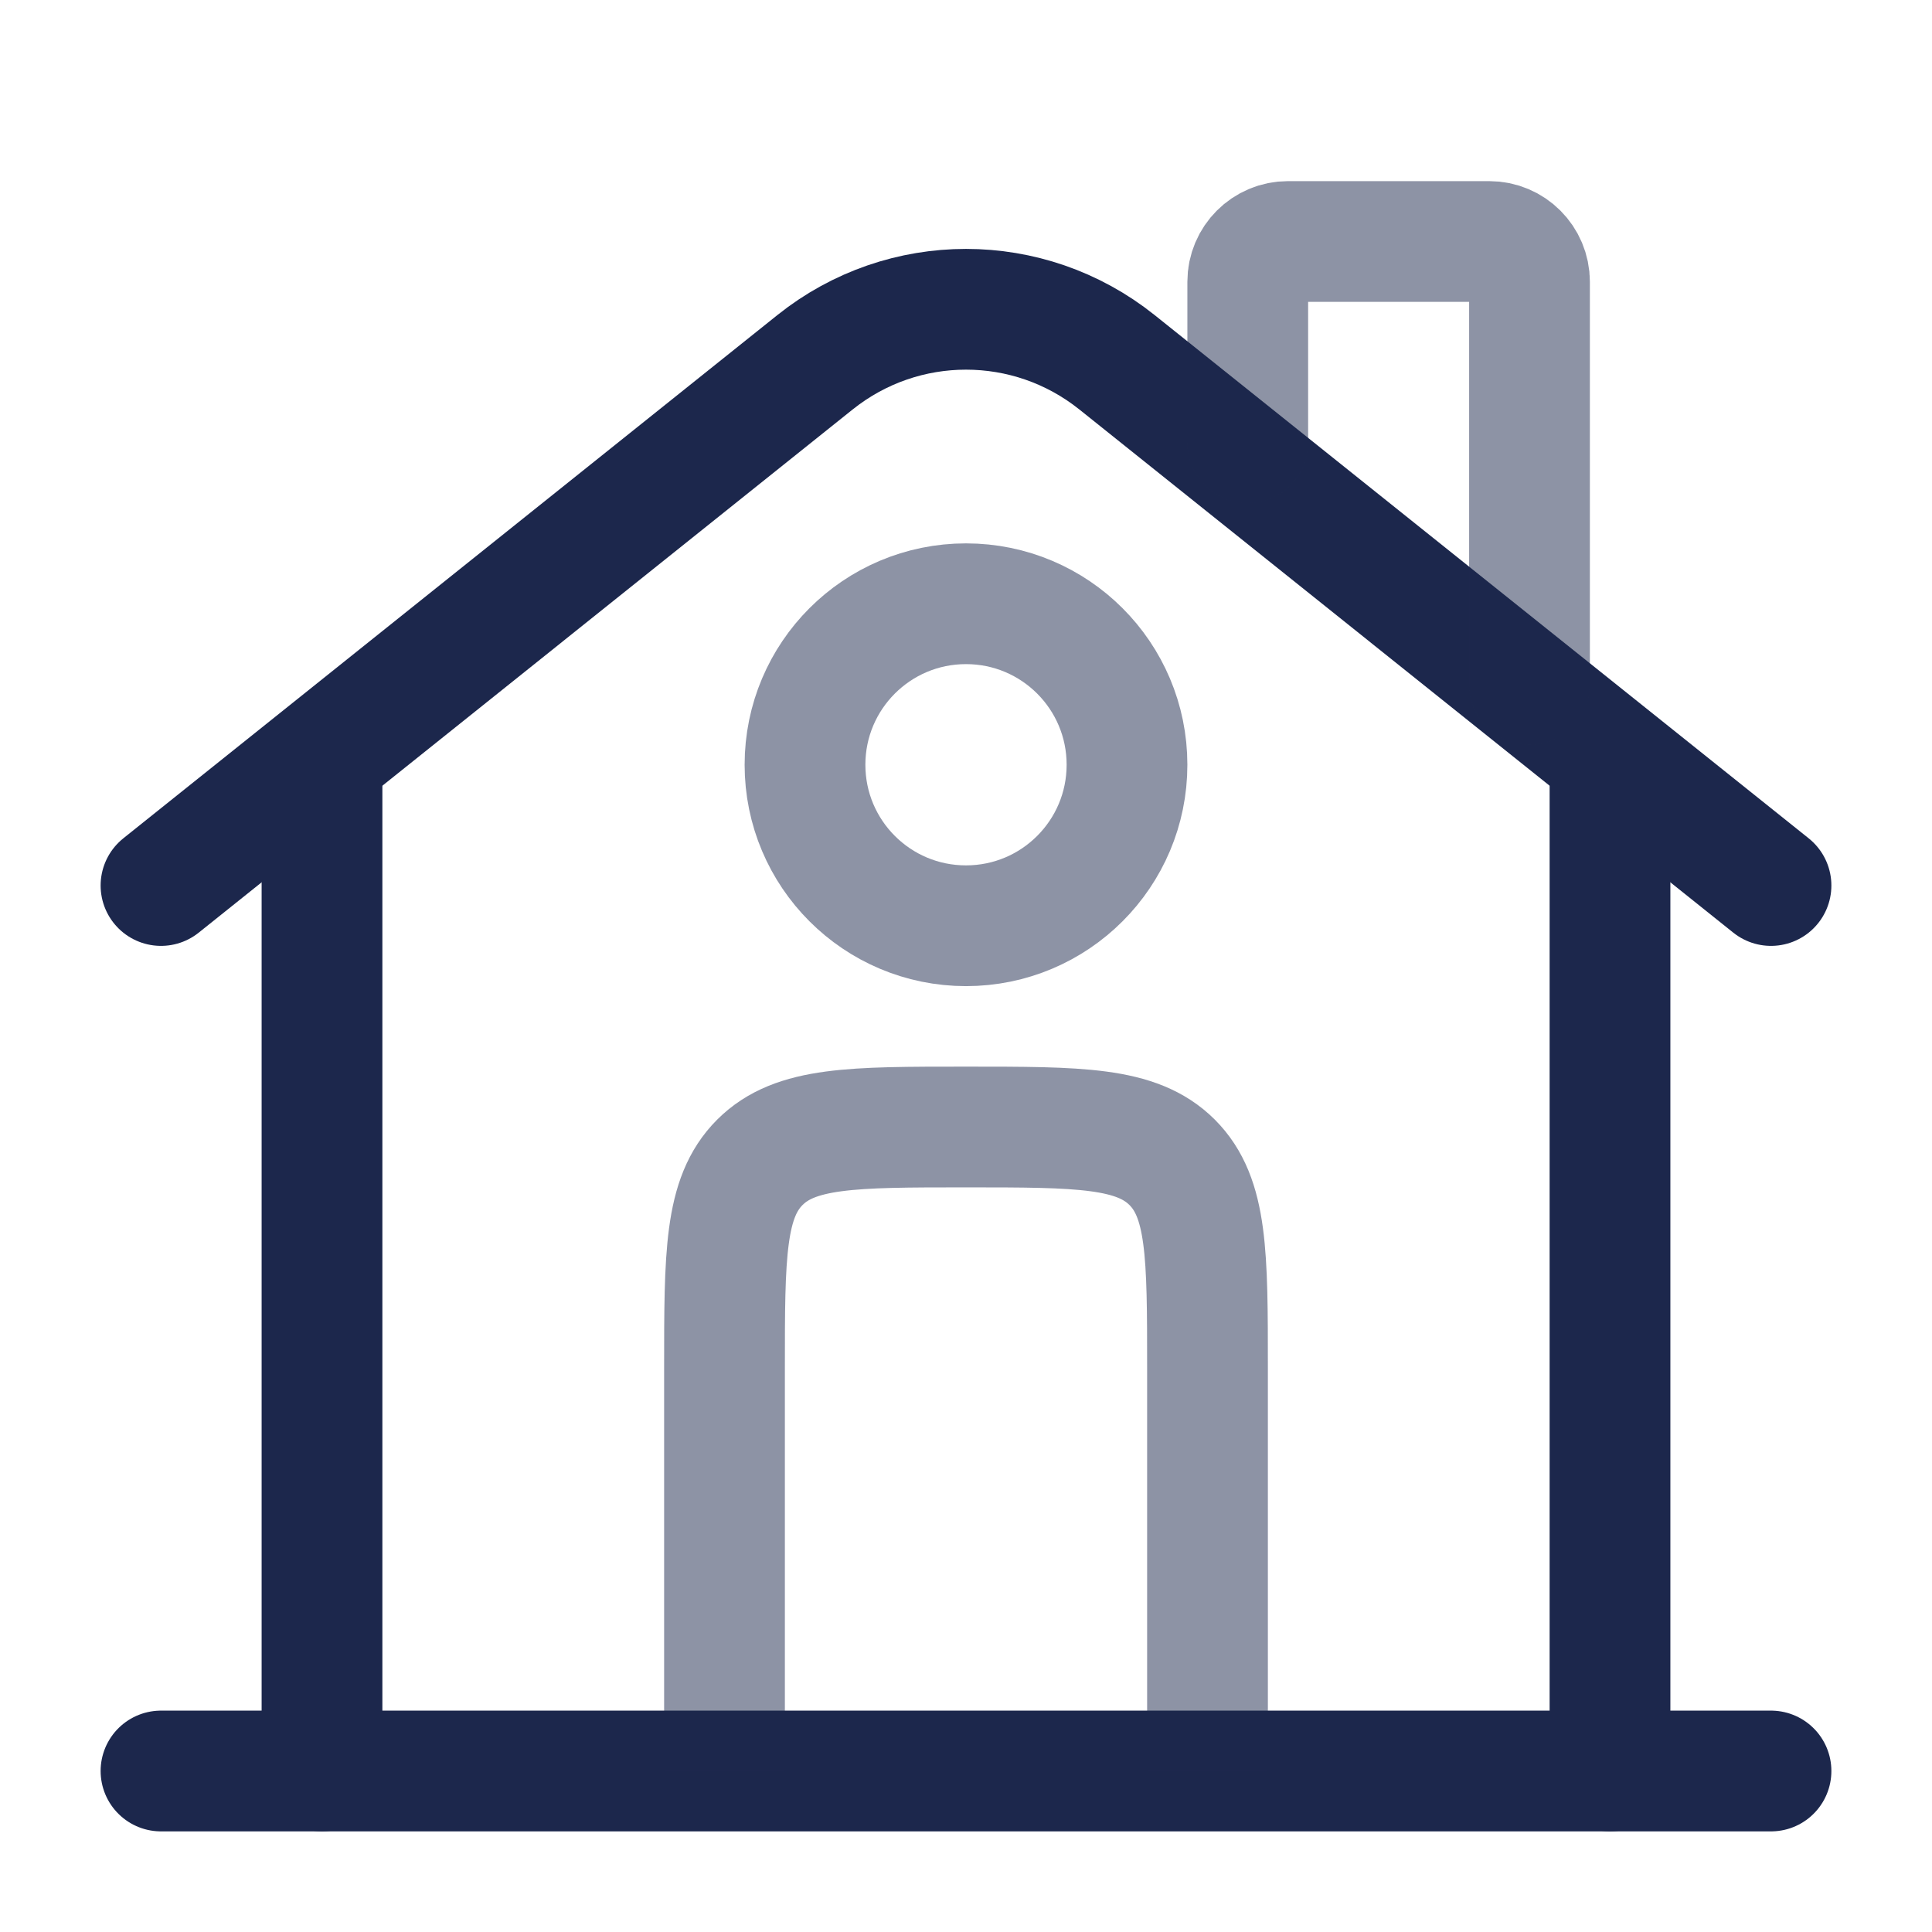
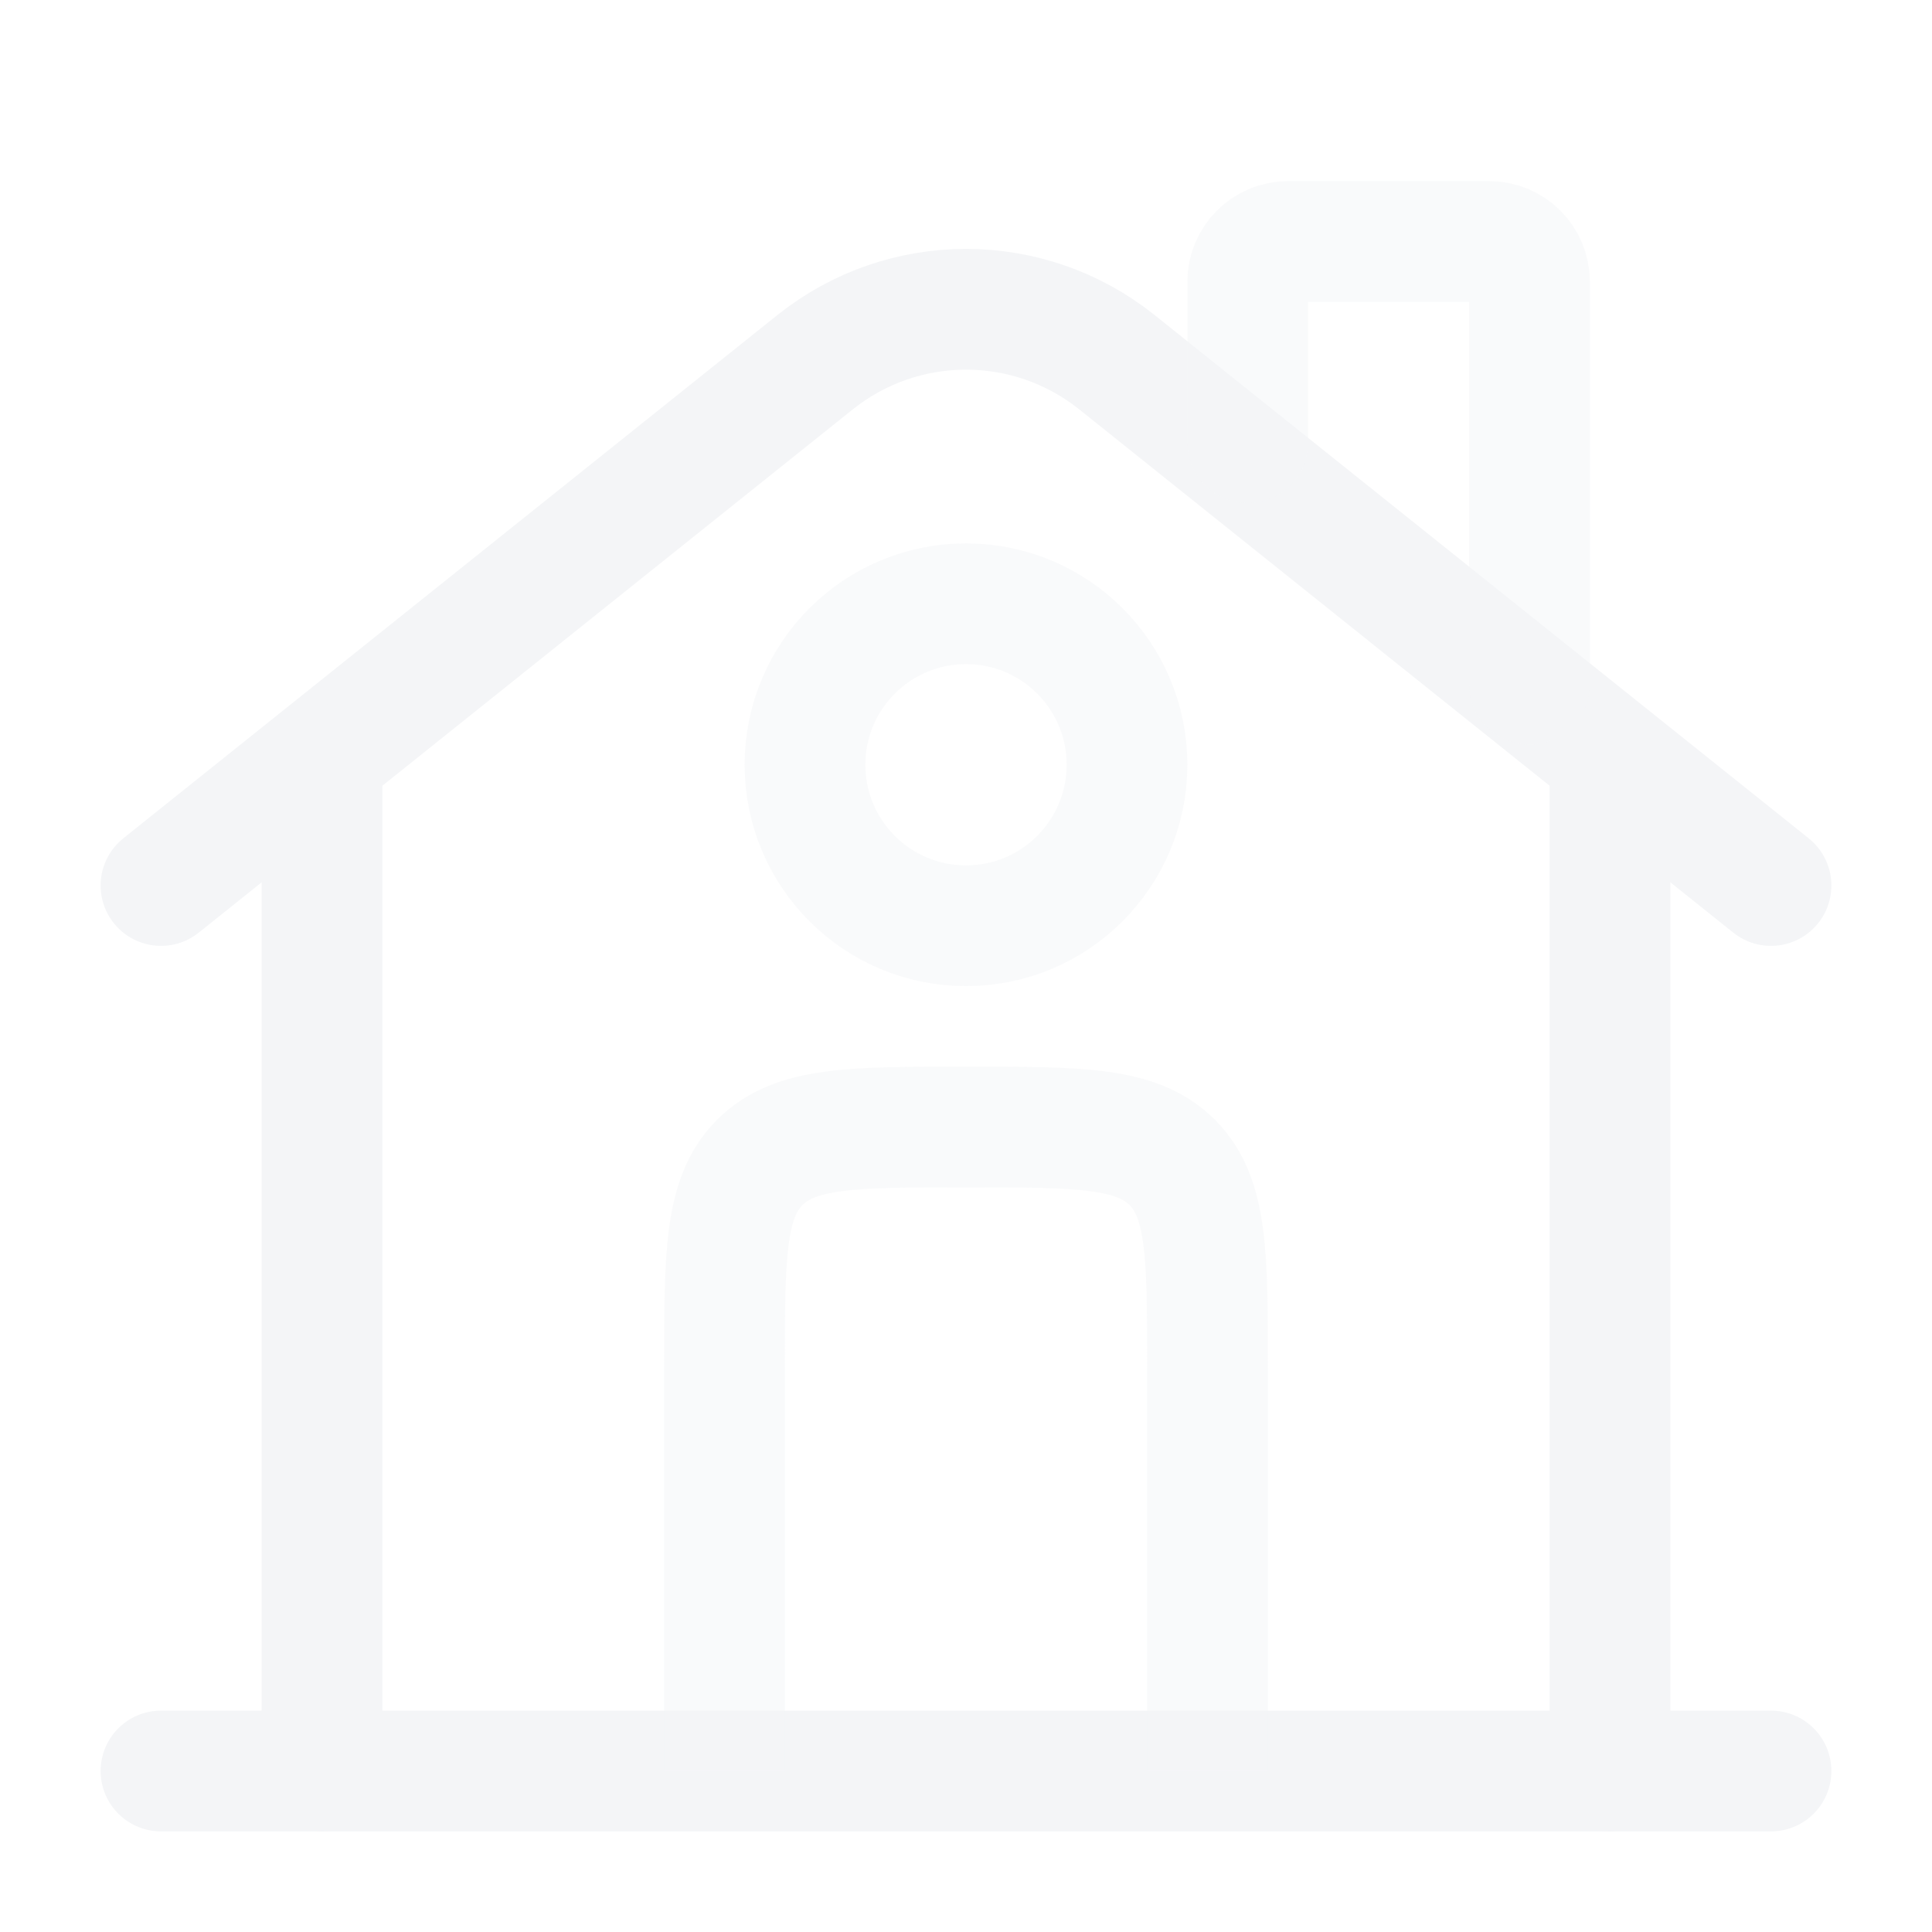
- <svg xmlns="http://www.w3.org/2000/svg" viewBox="0 0 24 24" fill="none">
-   <g id="SVGRepo_bgCarrier" stroke-width="0" />
-   <g id="SVGRepo_tracerCarrier" stroke-linecap="round" stroke-linejoin="round" />
-   <g id="SVGRepo_iconCarrier">
-     <path d="M22 22L2 22" stroke="#1C274C" stroke-width="1.5" stroke-linecap="round" />
-     <path d="M2 11L10.126 4.499C11.222 3.623 12.778 3.623 13.874 4.499L22 11" stroke="#1C274C" stroke-width="1.5" stroke-linecap="round" />
-     <path opacity="0.5" d="M15.5 5.5V3.5C15.5 3.224 15.724 3 16 3H18.5C18.776 3 19 3.224 19 3.5V8.5" stroke="#1C274C" stroke-width="1.5" stroke-linecap="round" />
-     <path d="M4 22V9.5" stroke="#1C274C" stroke-width="1.5" stroke-linecap="round" />
-     <path d="M20 22V9.5" stroke="#1C274C" stroke-width="1.5" stroke-linecap="round" />
-     <path opacity="0.5" d="M15 22V17C15 15.586 15 14.879 14.561 14.439C14.121 14 13.414 14 12 14C10.586 14 9.879 14 9.439 14.439C9 14.879 9 15.586 9 17V22" stroke="#1C274C" stroke-width="1.5" />
-     <path opacity="0.5" d="M14 9.5C14 10.605 13.105 11.5 12 11.5C10.895 11.5 10 10.605 10 9.5C10 8.395 10.895 7.5 12 7.5C13.105 7.5 14 8.395 14 9.5Z" stroke="#1C274C" stroke-width="1.5" />
-   </g>
+ <svg xmlns="http://www.w3.org/2000/svg" width="24" height="24" viewBox="0 0 24 24" fill="none">
+   <path d="M22 22H2" stroke="#F4F5F7" stroke-width="1.5" stroke-linecap="round" />
+   <path d="M2 11L10.126 4.499C11.222 3.623 12.778 3.623 13.874 4.499L22 11" stroke="#F4F5F7" stroke-width="1.5" stroke-linecap="round" />
+   <path opacity="0.5" d="M15.5 5.5V3.5C15.5 3.224 15.724 3 16 3H18.5C18.776 3 19 3.224 19 3.5V8.5" stroke="#F4F5F7" stroke-width="1.5" stroke-linecap="round" />
+   <path d="M4 22V9.5" stroke="#F4F5F7" stroke-width="1.5" stroke-linecap="round" />
+   <path d="M20 22V9.5" stroke="#F4F5F7" stroke-width="1.5" stroke-linecap="round" />
+   <path opacity="0.5" d="M15 22V17C15 15.586 15 14.879 14.561 14.439C14.121 14 13.414 14 12 14C10.586 14 9.879 14 9.439 14.439C9 14.879 9 15.586 9 17V22" stroke="#F4F5F7" stroke-width="1.5" />
+   <path opacity="0.5" d="M14 9.5C14 10.605 13.105 11.5 12 11.5C10.895 11.5 10 10.605 10 9.5C10 8.395 10.895 7.5 12 7.5C13.105 7.5 14 8.395 14 9.5Z" stroke="#F4F5F7" stroke-width="1.5" />
</svg>
